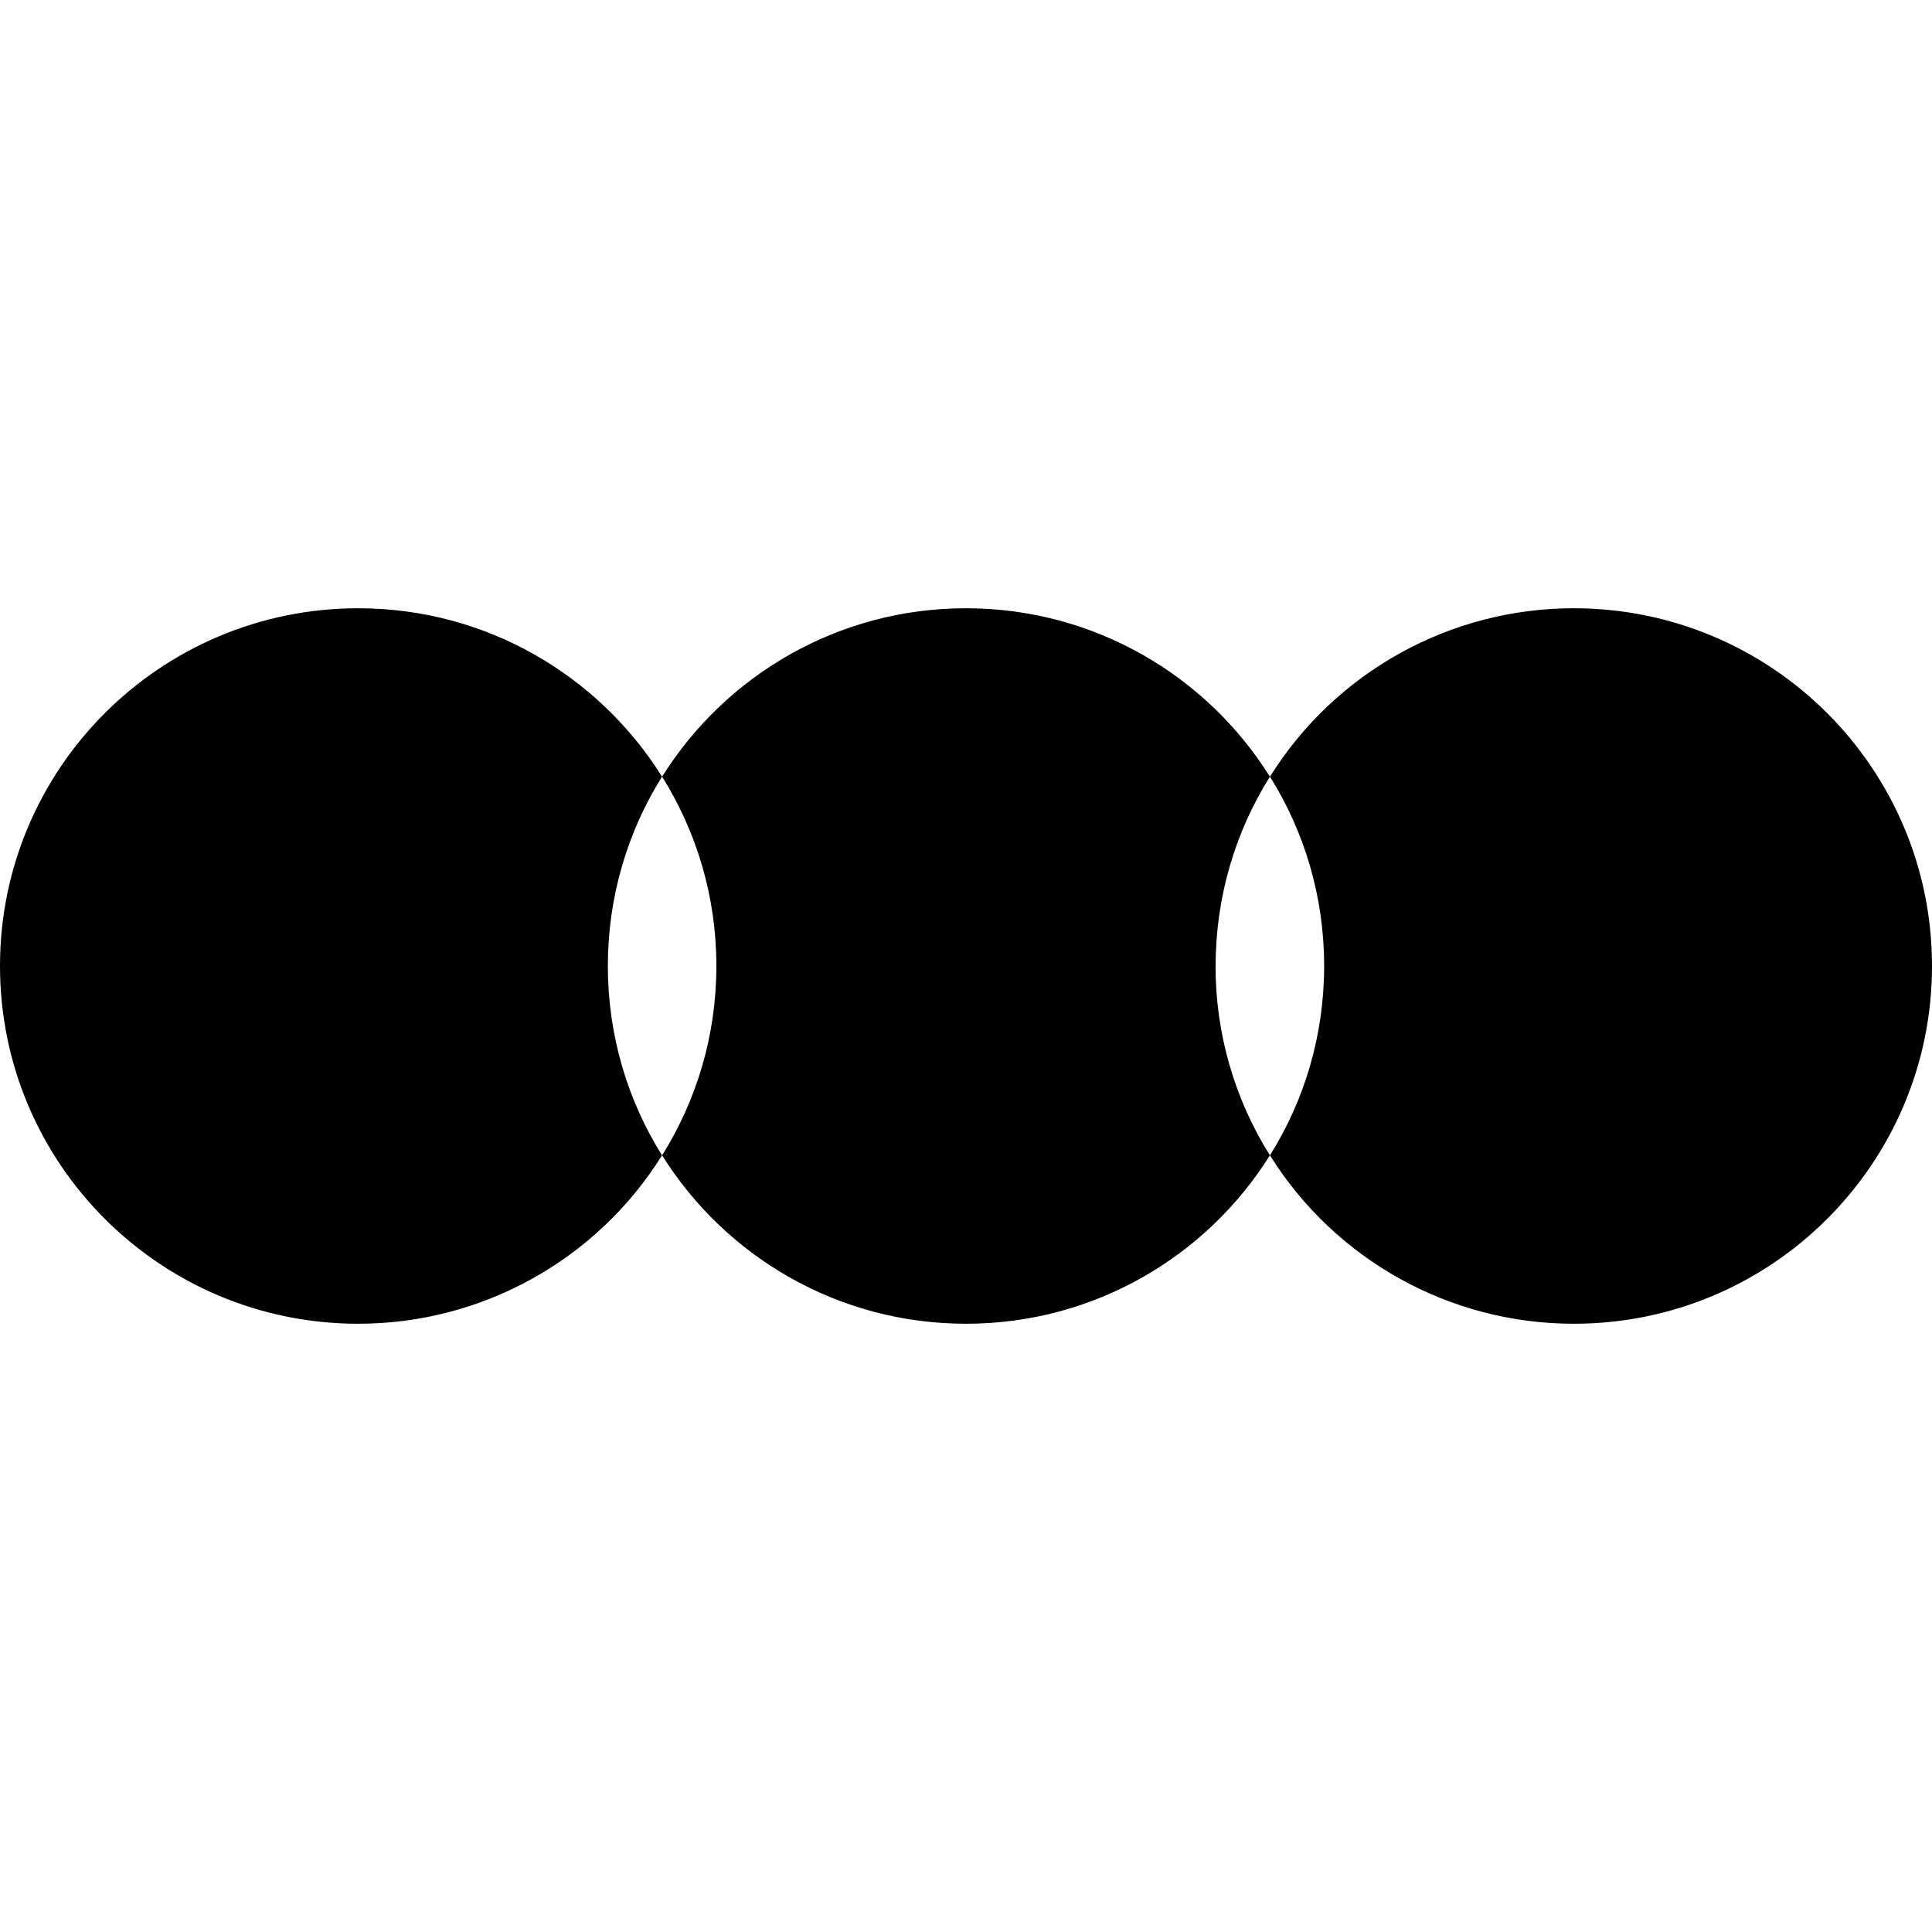
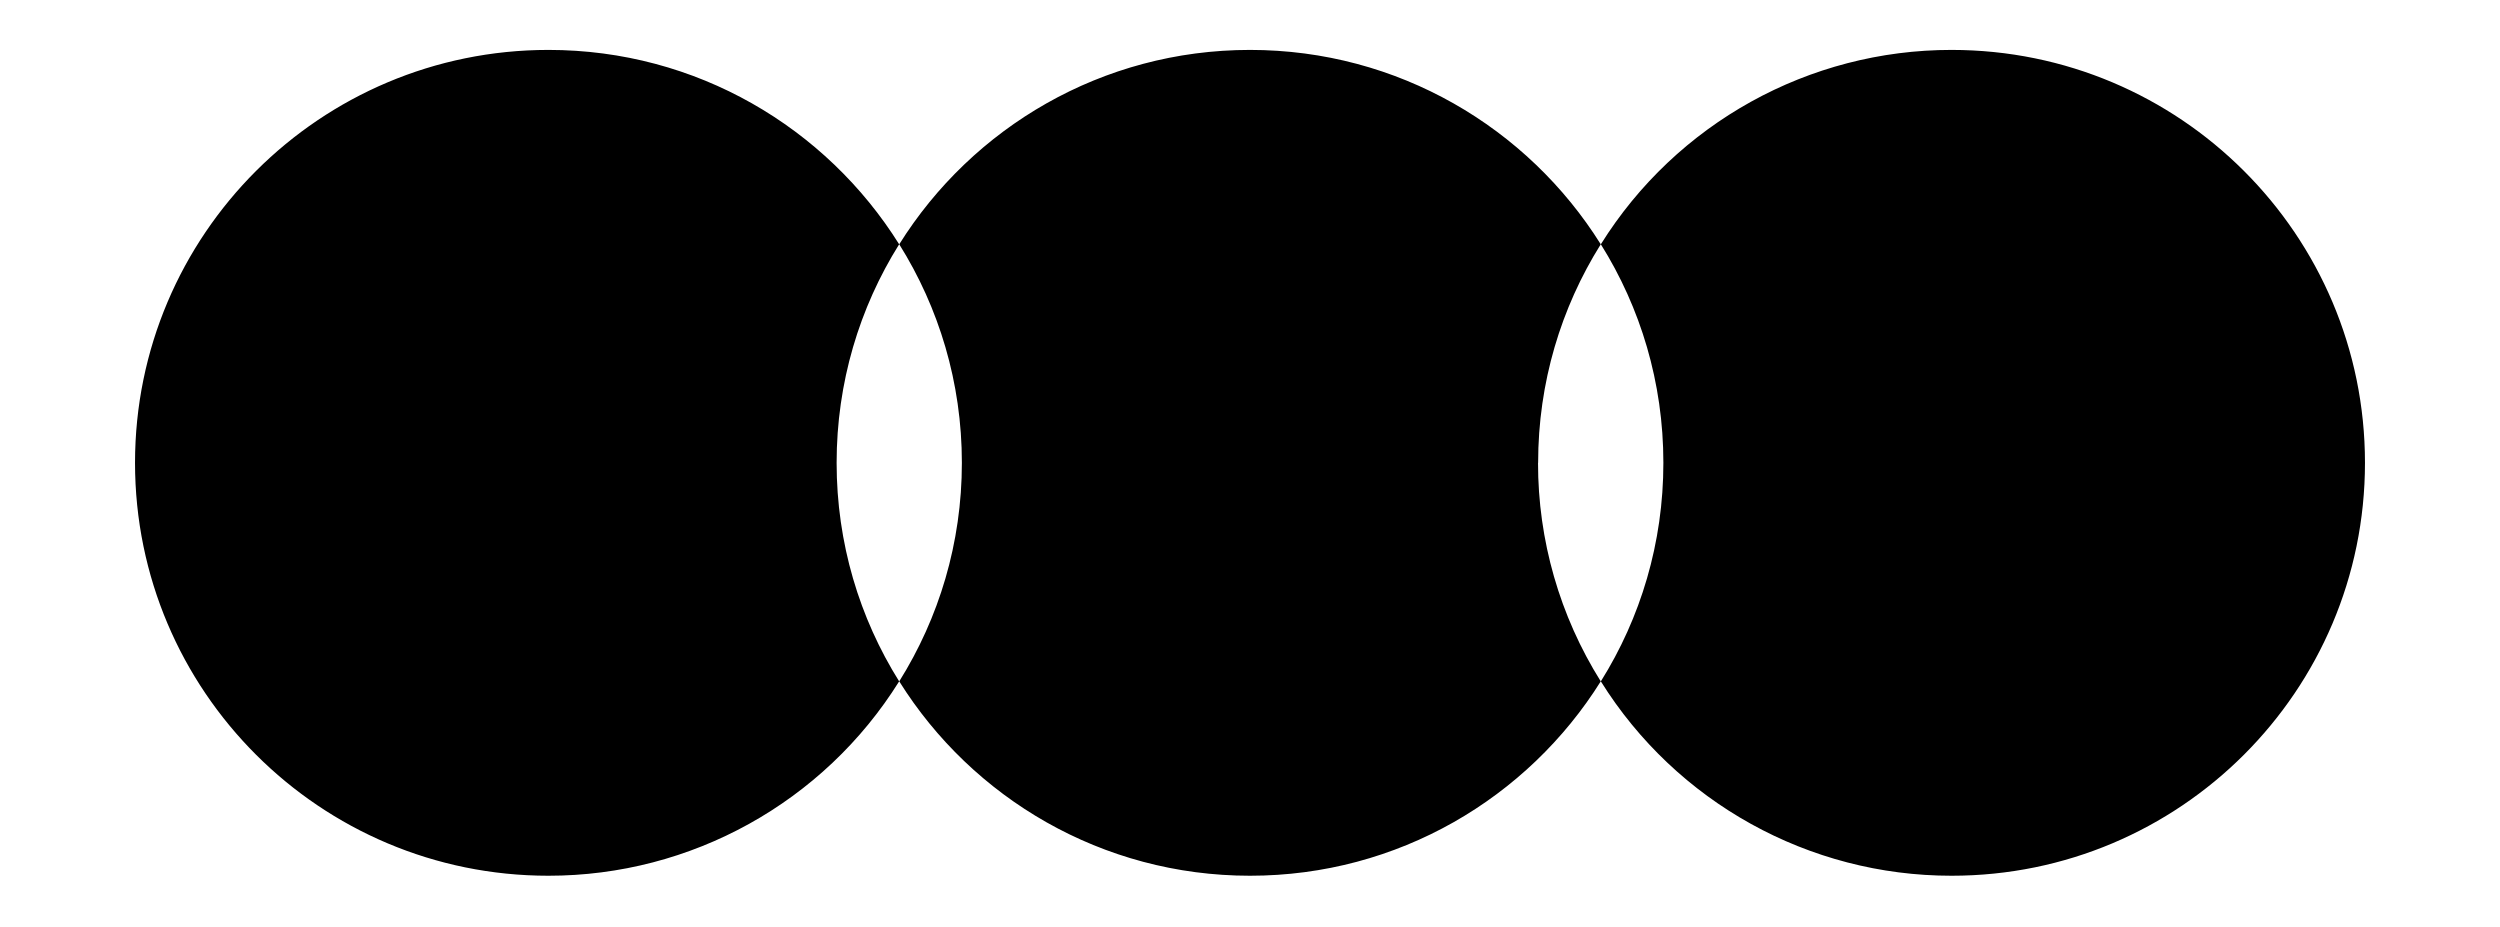
- <svg xmlns="http://www.w3.org/2000/svg" viewBox="0 0 24 24">
-   <path fill="currentColor" d="M8.224 14.352a4.447 4.447 0 0 1-3.775 2.092C1.992 16.444 0 14.454 0 12s1.992-4.444 4.45-4.444c1.592 0 2.988.836 3.774 2.092-.427.682-.673 1.488-.673 2.352s.246 1.67.673 2.352zM15.101 12c0-.864.247-1.67.674-2.352-.786-1.256-2.183-2.092-3.775-2.092s-2.989.836-3.775 2.092c.427.682.674 1.488.674 2.352s-.247 1.67-.674 2.352c.786 1.256 2.183 2.092 3.775 2.092s2.989-.836 3.775-2.092A4.42 4.42 0 0 1 15.1 12zm4.45-4.444a4.447 4.447 0 0 0-3.775 2.092c.427.682.673 1.488.673 2.352s-.246 1.67-.673 2.352a4.447 4.447 0 0 0 3.775 2.092C22.008 16.444 24 14.454 24 12s-1.992-4.444-4.45-4.444z" />
+ <svg xmlns="http://www.w3.org/2000/svg" viewBox="0.789 7.849 22.422 8.31">
+   <g transform="translate(2 2) scale(0.833333)">
+     <path fill="currentColor" d="M8.224 14.352a4.447 4.447 0 0 1-3.775 2.092C1.992 16.444 0 14.454 0 12s1.992-4.444 4.45-4.444c1.592 0 2.988.836 3.774 2.092-.427.682-.673 1.488-.673 2.352s.246 1.67.673 2.352zM15.101 12c0-.864.247-1.67.674-2.352-.786-1.256-2.183-2.092-3.775-2.092s-2.989.836-3.775 2.092c.427.682.674 1.488.674 2.352s-.247 1.67-.674 2.352c.786 1.256 2.183 2.092 3.775 2.092s2.989-.836 3.775-2.092A4.42 4.42 0 0 1 15.1 12zm4.45-4.444a4.447 4.447 0 0 0-3.775 2.092c.427.682.673 1.488.673 2.352s-.246 1.67-.673 2.352a4.447 4.447 0 0 0 3.775 2.092C22.008 16.444 24 14.454 24 12s-1.992-4.444-4.45-4.444z" />
+   </g>
</svg>
